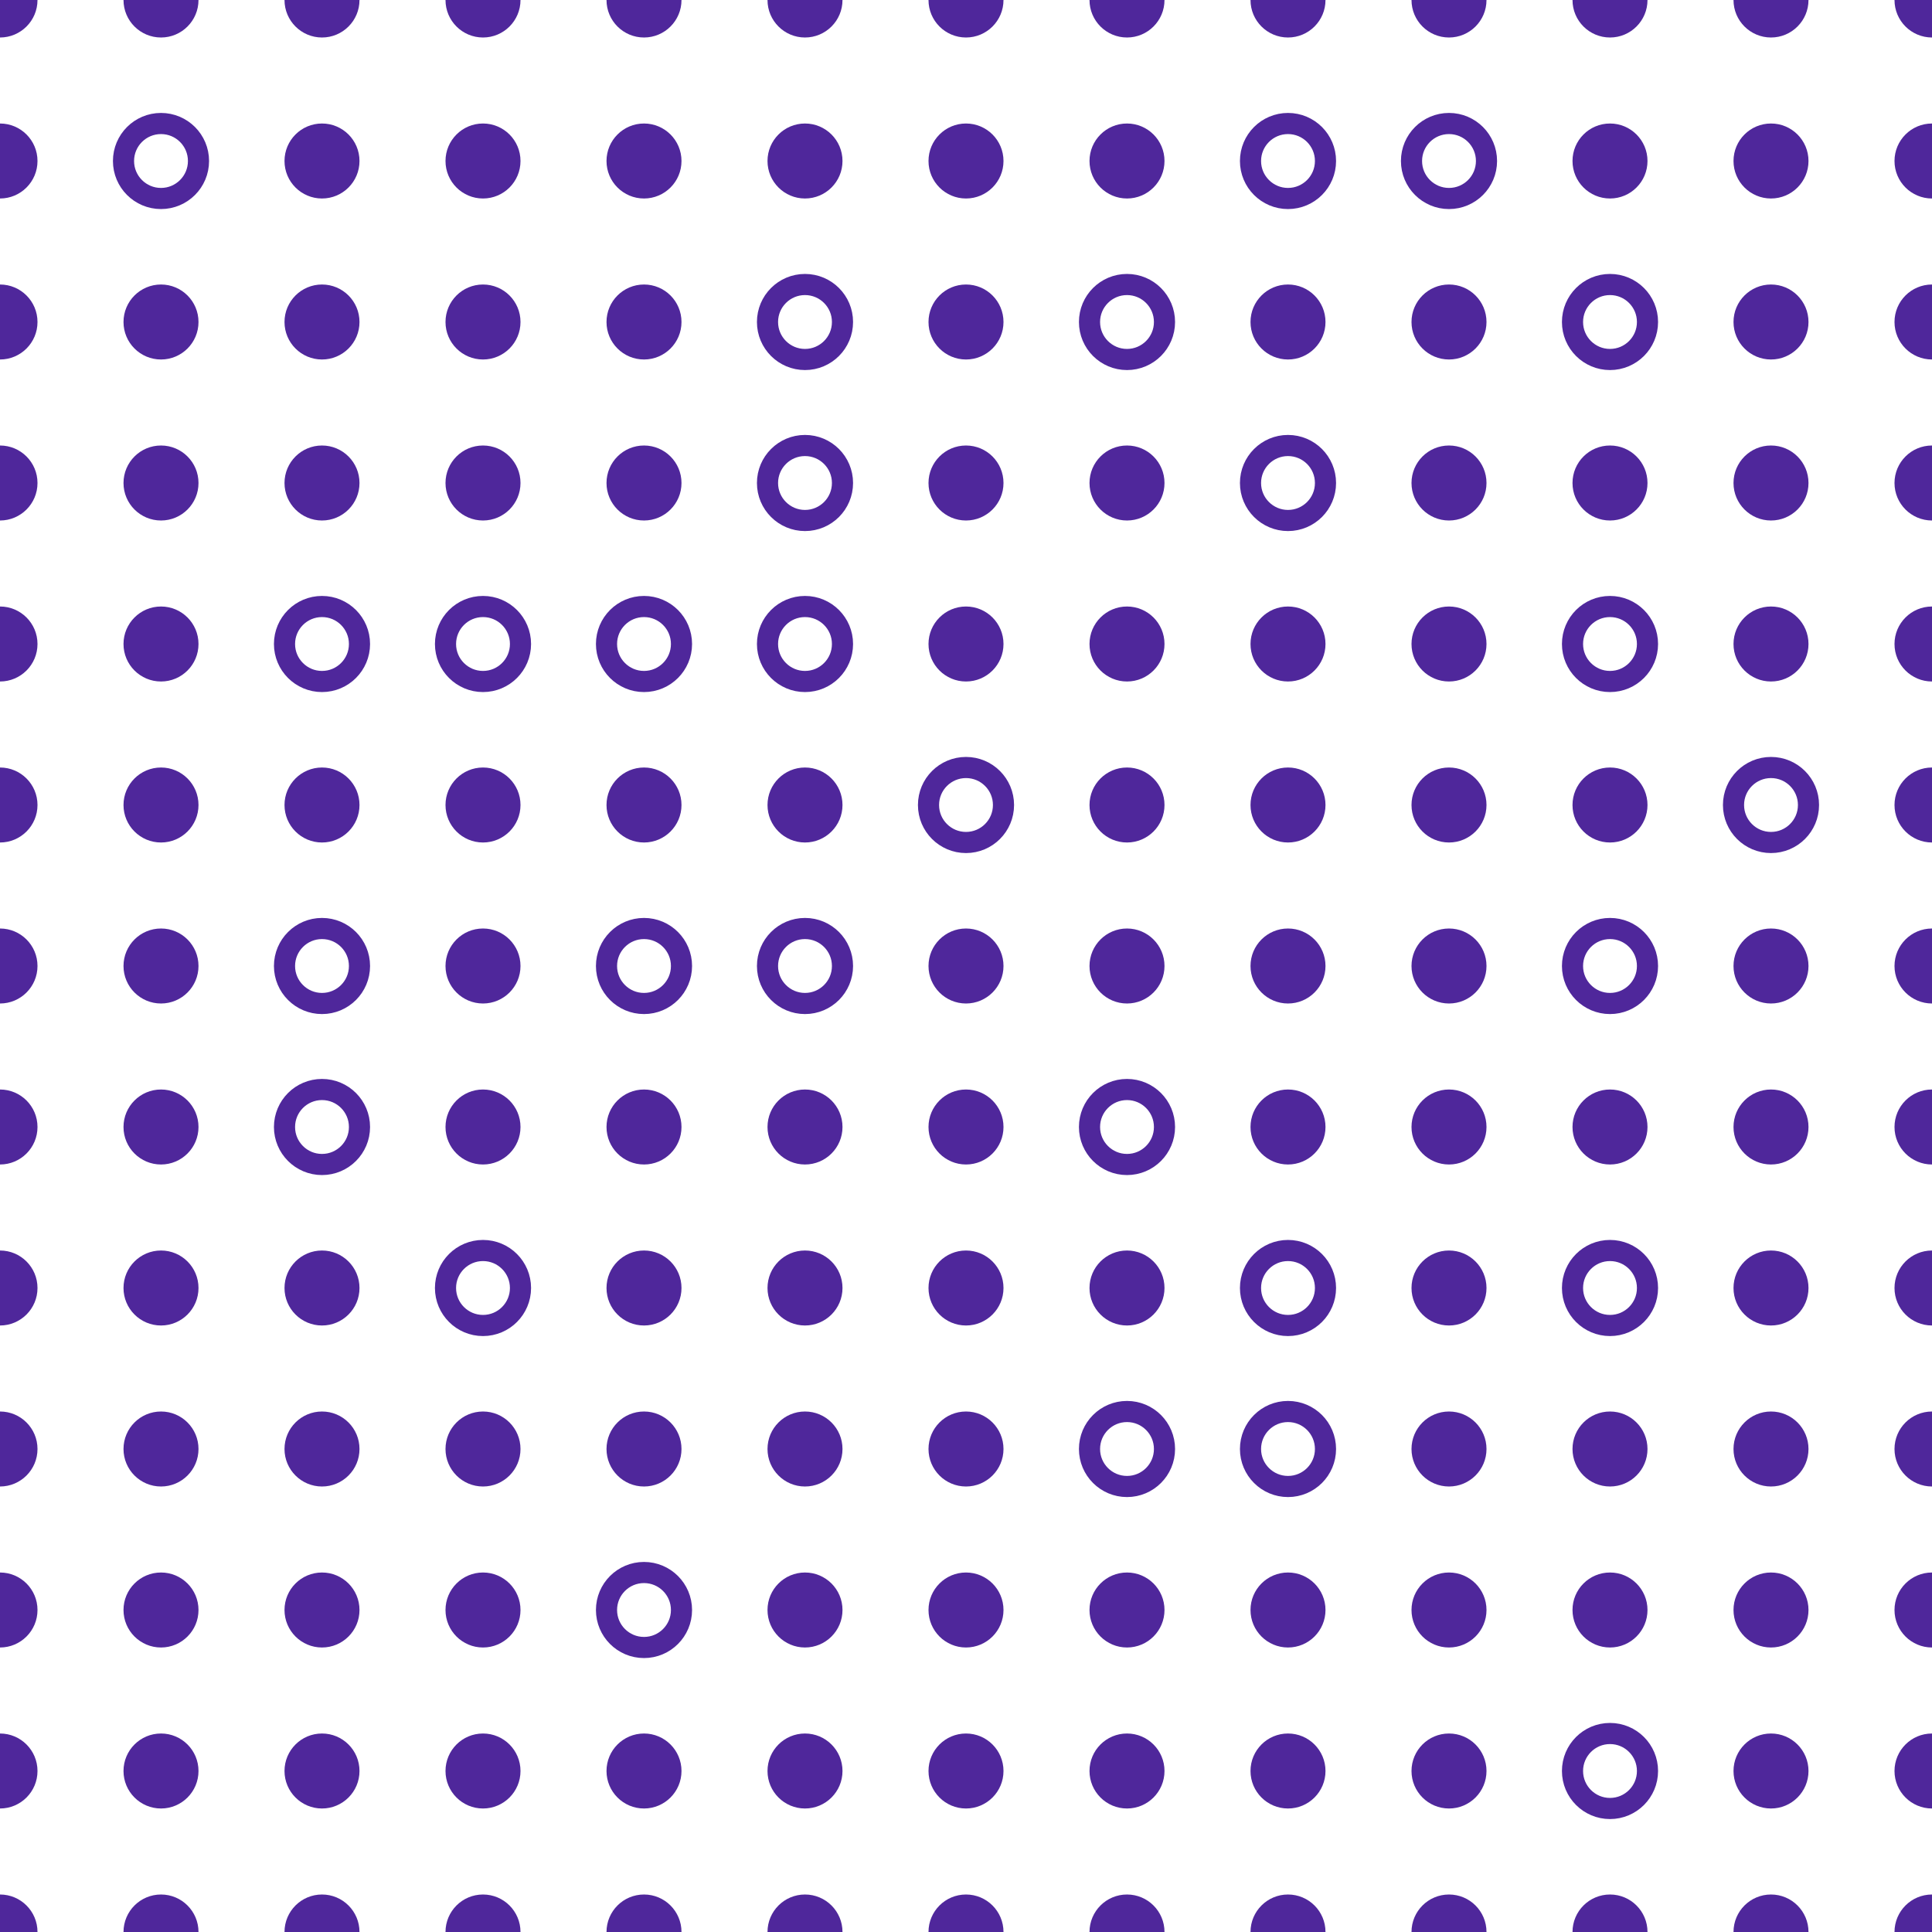
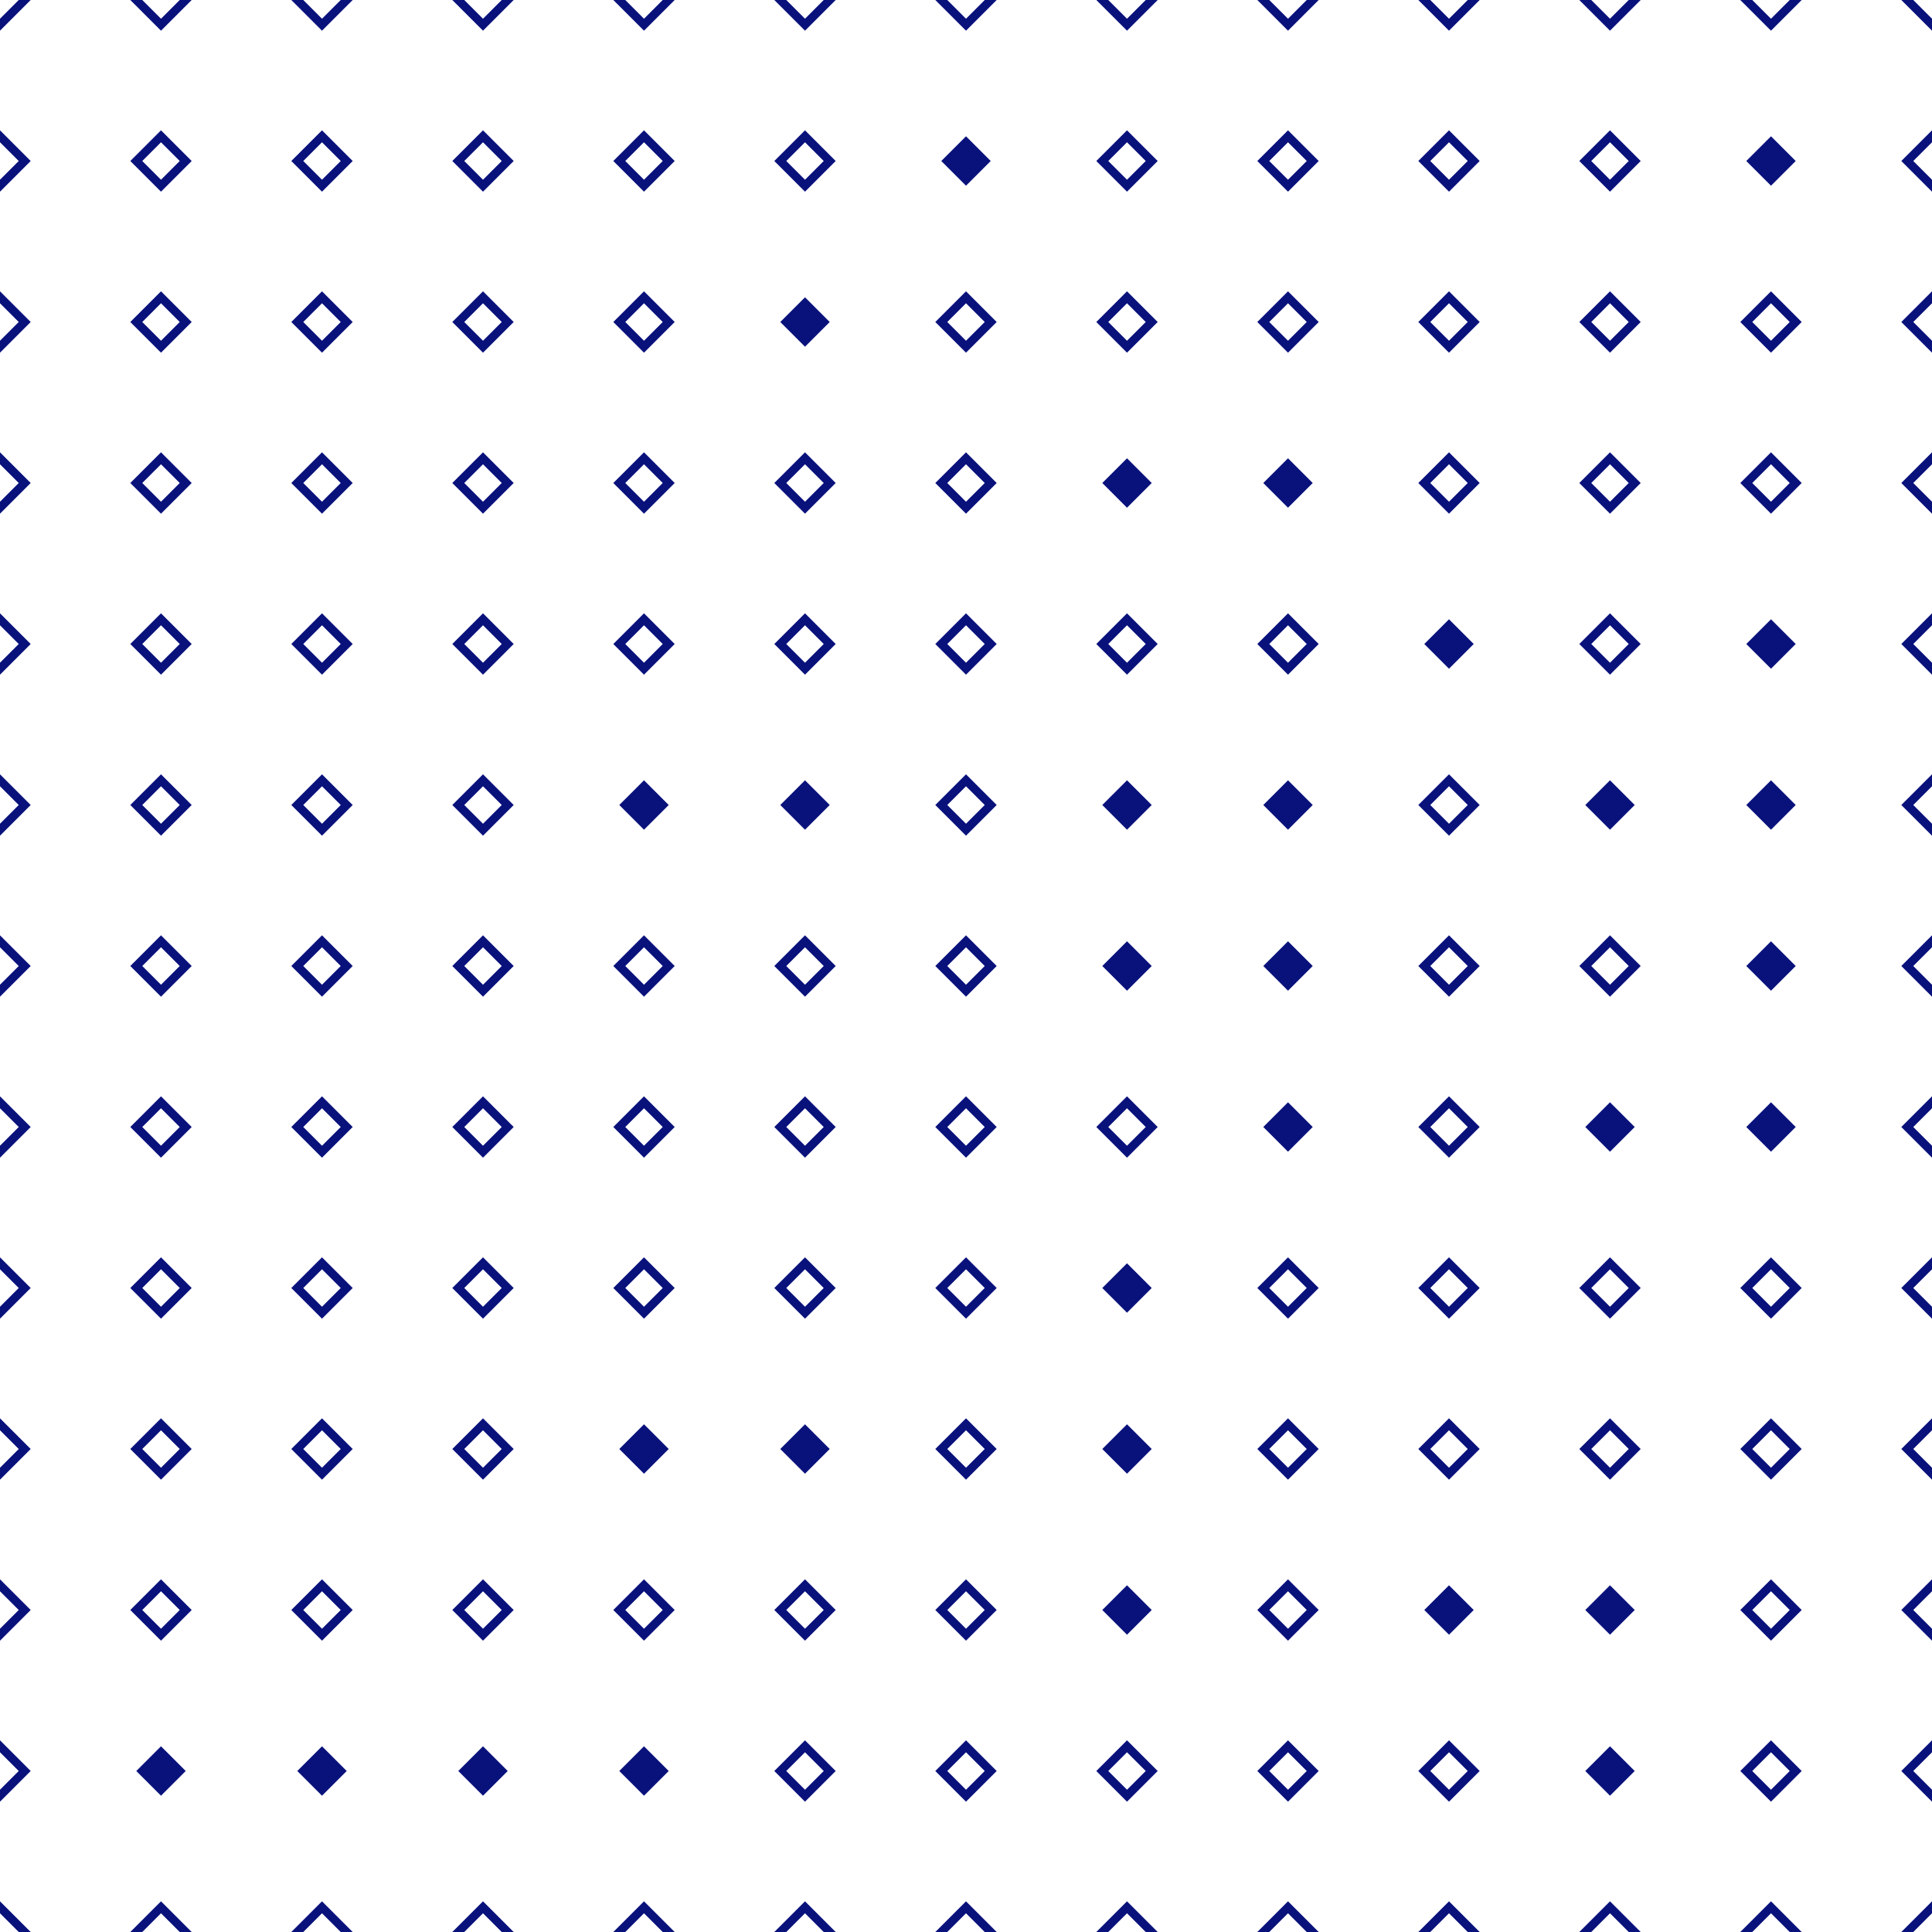
<svg xmlns="http://www.w3.org/2000/svg" version="1.1" viewBox="0 0 800 800" width="800" height="800">
-   <g stroke-width="8.75" stroke="hsl(261, 60%, 38%)" fill="none">
-     <circle r="15.526" cx="0" cy="0" fill="hsl(261, 60%, 38%)" stroke="none" />
-     <circle r="15.526" cx="66.667" cy="0" fill="hsl(261, 60%, 38%)" stroke="none" />
-     <circle r="15.526" cx="133.333" cy="0" fill="hsl(261, 60%, 38%)" stroke="none" />
-     <circle r="15.526" cx="200" cy="0" fill="hsl(261, 60%, 38%)" stroke="none" />
-     <circle r="15.526" cx="266.667" cy="0" fill="hsl(261, 60%, 38%)" stroke="none" />
-     <circle r="15.526" cx="333.333" cy="0" fill="hsl(261, 60%, 38%)" stroke="none" />
-     <circle r="15.526" cx="400" cy="0" fill="hsl(261, 60%, 38%)" stroke="none" />
-     <circle r="15.526" cx="466.667" cy="0" fill="hsl(261, 60%, 38%)" stroke="none" />
-     <circle r="15.526" cx="533.333" cy="0" fill="hsl(261, 60%, 38%)" stroke="none" />
-     <circle r="15.526" cx="600" cy="0" fill="hsl(261, 60%, 38%)" stroke="none" />
-     <circle r="15.526" cx="666.667" cy="0" fill="hsl(261, 60%, 38%)" stroke="none" />
-     <circle r="15.526" cx="733.333" cy="0" fill="hsl(261, 60%, 38%)" stroke="none" />
-     <circle r="15.526" cx="800" cy="0" fill="hsl(261, 60%, 38%)" stroke="none" />
-     <circle r="15.526" cx="0" cy="66.667" fill="hsl(261, 60%, 38%)" stroke="none" />
-     <circle r="15.526" cx="66.667" cy="66.667" fill="none" />
-     <circle r="15.526" cx="133.333" cy="66.667" fill="hsl(261, 60%, 38%)" stroke="none" />
-     <circle r="15.526" cx="200" cy="66.667" fill="hsl(261, 60%, 38%)" stroke="none" />
-     <circle r="15.526" cx="266.667" cy="66.667" fill="hsl(261, 60%, 38%)" stroke="none" />
-     <circle r="15.526" cx="333.333" cy="66.667" fill="hsl(261, 60%, 38%)" stroke="none" />
-     <circle r="15.526" cx="400" cy="66.667" fill="hsl(261, 60%, 38%)" stroke="none" />
-     <circle r="15.526" cx="466.667" cy="66.667" fill="hsl(261, 60%, 38%)" stroke="none" />
-     <circle r="15.526" cx="533.333" cy="66.667" fill="none" />
-     <circle r="15.526" cx="600" cy="66.667" fill="none" />
-     <circle r="15.526" cx="666.667" cy="66.667" fill="hsl(261, 60%, 38%)" stroke="none" />
-     <circle r="15.526" cx="733.333" cy="66.667" fill="hsl(261, 60%, 38%)" stroke="none" />
-     <circle r="15.526" cx="800" cy="66.667" fill="hsl(261, 60%, 38%)" stroke="none" />
-     <circle r="15.526" cx="0" cy="133.333" fill="hsl(261, 60%, 38%)" stroke="none" />
-     <circle r="15.526" cx="66.667" cy="133.333" fill="hsl(261, 60%, 38%)" stroke="none" />
-     <circle r="15.526" cx="133.333" cy="133.333" fill="hsl(261, 60%, 38%)" stroke="none" />
-     <circle r="15.526" cx="200" cy="133.333" fill="hsl(261, 60%, 38%)" stroke="none" />
-     <circle r="15.526" cx="266.667" cy="133.333" fill="hsl(261, 60%, 38%)" stroke="none" />
-     <circle r="15.526" cx="333.333" cy="133.333" fill="none" />
-     <circle r="15.526" cx="400" cy="133.333" fill="hsl(261, 60%, 38%)" stroke="none" />
-     <circle r="15.526" cx="466.667" cy="133.333" fill="none" />
-     <circle r="15.526" cx="533.333" cy="133.333" fill="hsl(261, 60%, 38%)" stroke="none" />
-     <circle r="15.526" cx="600" cy="133.333" fill="hsl(261, 60%, 38%)" stroke="none" />
-     <circle r="15.526" cx="666.667" cy="133.333" fill="none" />
-     <circle r="15.526" cx="733.333" cy="133.333" fill="hsl(261, 60%, 38%)" stroke="none" />
-     <circle r="15.526" cx="800" cy="133.333" fill="hsl(261, 60%, 38%)" stroke="none" />
-     <circle r="15.526" cx="0" cy="200" fill="hsl(261, 60%, 38%)" stroke="none" />
-     <circle r="15.526" cx="66.667" cy="200" fill="hsl(261, 60%, 38%)" stroke="none" />
-     <circle r="15.526" cx="133.333" cy="200" fill="hsl(261, 60%, 38%)" stroke="none" />
-     <circle r="15.526" cx="200" cy="200" fill="hsl(261, 60%, 38%)" stroke="none" />
-     <circle r="15.526" cx="266.667" cy="200" fill="hsl(261, 60%, 38%)" stroke="none" />
-     <circle r="15.526" cx="333.333" cy="200" fill="none" />
-     <circle r="15.526" cx="400" cy="200" fill="hsl(261, 60%, 38%)" stroke="none" />
-     <circle r="15.526" cx="466.667" cy="200" fill="hsl(261, 60%, 38%)" stroke="none" />
-     <circle r="15.526" cx="533.333" cy="200" fill="none" />
-     <circle r="15.526" cx="600" cy="200" fill="hsl(261, 60%, 38%)" stroke="none" />
-     <circle r="15.526" cx="666.667" cy="200" fill="hsl(261, 60%, 38%)" stroke="none" />
-     <circle r="15.526" cx="733.333" cy="200" fill="hsl(261, 60%, 38%)" stroke="none" />
-     <circle r="15.526" cx="800" cy="200" fill="hsl(261, 60%, 38%)" stroke="none" />
-     <circle r="15.526" cx="0" cy="266.667" fill="hsl(261, 60%, 38%)" stroke="none" />
-     <circle r="15.526" cx="66.667" cy="266.667" fill="hsl(261, 60%, 38%)" stroke="none" />
-     <circle r="15.526" cx="133.333" cy="266.667" fill="none" />
-     <circle r="15.526" cx="200" cy="266.667" fill="none" />
-     <circle r="15.526" cx="266.667" cy="266.667" fill="none" />
-     <circle r="15.526" cx="333.333" cy="266.667" fill="none" />
-     <circle r="15.526" cx="400" cy="266.667" fill="hsl(261, 60%, 38%)" stroke="none" />
-     <circle r="15.526" cx="466.667" cy="266.667" fill="hsl(261, 60%, 38%)" stroke="none" />
-     <circle r="15.526" cx="533.333" cy="266.667" fill="hsl(261, 60%, 38%)" stroke="none" />
-     <circle r="15.526" cx="600" cy="266.667" fill="hsl(261, 60%, 38%)" stroke="none" />
-     <circle r="15.526" cx="666.667" cy="266.667" fill="none" />
-     <circle r="15.526" cx="733.333" cy="266.667" fill="hsl(261, 60%, 38%)" stroke="none" />
-     <circle r="15.526" cx="800" cy="266.667" fill="hsl(261, 60%, 38%)" stroke="none" />
-     <circle r="15.526" cx="0" cy="333.333" fill="hsl(261, 60%, 38%)" stroke="none" />
-     <circle r="15.526" cx="66.667" cy="333.333" fill="hsl(261, 60%, 38%)" stroke="none" />
-     <circle r="15.526" cx="133.333" cy="333.333" fill="hsl(261, 60%, 38%)" stroke="none" />
-     <circle r="15.526" cx="200" cy="333.333" fill="hsl(261, 60%, 38%)" stroke="none" />
-     <circle r="15.526" cx="266.667" cy="333.333" fill="hsl(261, 60%, 38%)" stroke="none" />
-     <circle r="15.526" cx="333.333" cy="333.333" fill="hsl(261, 60%, 38%)" stroke="none" />
-     <circle r="15.526" cx="400" cy="333.333" fill="none" />
-     <circle r="15.526" cx="466.667" cy="333.333" fill="hsl(261, 60%, 38%)" stroke="none" />
-     <circle r="15.526" cx="533.333" cy="333.333" fill="hsl(261, 60%, 38%)" stroke="none" />
-     <circle r="15.526" cx="600" cy="333.333" fill="hsl(261, 60%, 38%)" stroke="none" />
-     <circle r="15.526" cx="666.667" cy="333.333" fill="hsl(261, 60%, 38%)" stroke="none" />
-     <circle r="15.526" cx="733.333" cy="333.333" fill="none" />
-     <circle r="15.526" cx="800" cy="333.333" fill="hsl(261, 60%, 38%)" stroke="none" />
-     <circle r="15.526" cx="0" cy="400" fill="hsl(261, 60%, 38%)" stroke="none" />
-     <circle r="15.526" cx="66.667" cy="400" fill="hsl(261, 60%, 38%)" stroke="none" />
-     <circle r="15.526" cx="133.333" cy="400" fill="none" />
-     <circle r="15.526" cx="200" cy="400" fill="hsl(261, 60%, 38%)" stroke="none" />
-     <circle r="15.526" cx="266.667" cy="400" fill="none" />
-     <circle r="15.526" cx="333.333" cy="400" fill="none" />
-     <circle r="15.526" cx="400" cy="400" fill="hsl(261, 60%, 38%)" stroke="none" />
-     <circle r="15.526" cx="466.667" cy="400" fill="hsl(261, 60%, 38%)" stroke="none" />
-     <circle r="15.526" cx="533.333" cy="400" fill="hsl(261, 60%, 38%)" stroke="none" />
-     <circle r="15.526" cx="600" cy="400" fill="hsl(261, 60%, 38%)" stroke="none" />
-     <circle r="15.526" cx="666.667" cy="400" fill="none" />
-     <circle r="15.526" cx="733.333" cy="400" fill="hsl(261, 60%, 38%)" stroke="none" />
-     <circle r="15.526" cx="800" cy="400" fill="hsl(261, 60%, 38%)" stroke="none" />
-     <circle r="15.526" cx="0" cy="466.667" fill="hsl(261, 60%, 38%)" stroke="none" />
-     <circle r="15.526" cx="66.667" cy="466.667" fill="hsl(261, 60%, 38%)" stroke="none" />
-     <circle r="15.526" cx="133.333" cy="466.667" fill="none" />
-     <circle r="15.526" cx="200" cy="466.667" fill="hsl(261, 60%, 38%)" stroke="none" />
-     <circle r="15.526" cx="266.667" cy="466.667" fill="hsl(261, 60%, 38%)" stroke="none" />
-     <circle r="15.526" cx="333.333" cy="466.667" fill="hsl(261, 60%, 38%)" stroke="none" />
-     <circle r="15.526" cx="400" cy="466.667" fill="hsl(261, 60%, 38%)" stroke="none" />
-     <circle r="15.526" cx="466.667" cy="466.667" fill="none" />
-     <circle r="15.526" cx="533.333" cy="466.667" fill="hsl(261, 60%, 38%)" stroke="none" />
-     <circle r="15.526" cx="600" cy="466.667" fill="hsl(261, 60%, 38%)" stroke="none" />
-     <circle r="15.526" cx="666.667" cy="466.667" fill="hsl(261, 60%, 38%)" stroke="none" />
-     <circle r="15.526" cx="733.333" cy="466.667" fill="hsl(261, 60%, 38%)" stroke="none" />
-     <circle r="15.526" cx="800" cy="466.667" fill="hsl(261, 60%, 38%)" stroke="none" />
-     <circle r="15.526" cx="0" cy="533.333" fill="hsl(261, 60%, 38%)" stroke="none" />
-     <circle r="15.526" cx="66.667" cy="533.333" fill="hsl(261, 60%, 38%)" stroke="none" />
-     <circle r="15.526" cx="133.333" cy="533.333" fill="hsl(261, 60%, 38%)" stroke="none" />
-     <circle r="15.526" cx="200" cy="533.333" fill="none" />
-     <circle r="15.526" cx="266.667" cy="533.333" fill="hsl(261, 60%, 38%)" stroke="none" />
-     <circle r="15.526" cx="333.333" cy="533.333" fill="hsl(261, 60%, 38%)" stroke="none" />
-     <circle r="15.526" cx="400" cy="533.333" fill="hsl(261, 60%, 38%)" stroke="none" />
-     <circle r="15.526" cx="466.667" cy="533.333" fill="hsl(261, 60%, 38%)" stroke="none" />
-     <circle r="15.526" cx="533.333" cy="533.333" fill="none" />
-     <circle r="15.526" cx="600" cy="533.333" fill="hsl(261, 60%, 38%)" stroke="none" />
-     <circle r="15.526" cx="666.667" cy="533.333" fill="none" />
-     <circle r="15.526" cx="733.333" cy="533.333" fill="hsl(261, 60%, 38%)" stroke="none" />
-     <circle r="15.526" cx="800" cy="533.333" fill="hsl(261, 60%, 38%)" stroke="none" />
-     <circle r="15.526" cx="0" cy="600" fill="hsl(261, 60%, 38%)" stroke="none" />
-     <circle r="15.526" cx="66.667" cy="600" fill="hsl(261, 60%, 38%)" stroke="none" />
-     <circle r="15.526" cx="133.333" cy="600" fill="hsl(261, 60%, 38%)" stroke="none" />
-     <circle r="15.526" cx="200" cy="600" fill="hsl(261, 60%, 38%)" stroke="none" />
-     <circle r="15.526" cx="266.667" cy="600" fill="hsl(261, 60%, 38%)" stroke="none" />
-     <circle r="15.526" cx="333.333" cy="600" fill="hsl(261, 60%, 38%)" stroke="none" />
-     <circle r="15.526" cx="400" cy="600" fill="hsl(261, 60%, 38%)" stroke="none" />
-     <circle r="15.526" cx="466.667" cy="600" fill="none" />
-     <circle r="15.526" cx="533.333" cy="600" fill="none" />
-     <circle r="15.526" cx="600" cy="600" fill="hsl(261, 60%, 38%)" stroke="none" />
-     <circle r="15.526" cx="666.667" cy="600" fill="hsl(261, 60%, 38%)" stroke="none" />
-     <circle r="15.526" cx="733.333" cy="600" fill="hsl(261, 60%, 38%)" stroke="none" />
-     <circle r="15.526" cx="800" cy="600" fill="hsl(261, 60%, 38%)" stroke="none" />
-     <circle r="15.526" cx="0" cy="666.667" fill="hsl(261, 60%, 38%)" stroke="none" />
-     <circle r="15.526" cx="66.667" cy="666.667" fill="hsl(261, 60%, 38%)" stroke="none" />
-     <circle r="15.526" cx="133.333" cy="666.667" fill="hsl(261, 60%, 38%)" stroke="none" />
-     <circle r="15.526" cx="200" cy="666.667" fill="hsl(261, 60%, 38%)" stroke="none" />
-     <circle r="15.526" cx="266.667" cy="666.667" fill="none" />
-     <circle r="15.526" cx="333.333" cy="666.667" fill="hsl(261, 60%, 38%)" stroke="none" />
-     <circle r="15.526" cx="400" cy="666.667" fill="hsl(261, 60%, 38%)" stroke="none" />
-     <circle r="15.526" cx="466.667" cy="666.667" fill="hsl(261, 60%, 38%)" stroke="none" />
-     <circle r="15.526" cx="533.333" cy="666.667" fill="hsl(261, 60%, 38%)" stroke="none" />
-     <circle r="15.526" cx="600" cy="666.667" fill="hsl(261, 60%, 38%)" stroke="none" />
-     <circle r="15.526" cx="666.667" cy="666.667" fill="hsl(261, 60%, 38%)" stroke="none" />
-     <circle r="15.526" cx="733.333" cy="666.667" fill="hsl(261, 60%, 38%)" stroke="none" />
-     <circle r="15.526" cx="800" cy="666.667" fill="hsl(261, 60%, 38%)" stroke="none" />
-     <circle r="15.526" cx="0" cy="733.333" fill="hsl(261, 60%, 38%)" stroke="none" />
-     <circle r="15.526" cx="66.667" cy="733.333" fill="hsl(261, 60%, 38%)" stroke="none" />
-     <circle r="15.526" cx="133.333" cy="733.333" fill="hsl(261, 60%, 38%)" stroke="none" />
-     <circle r="15.526" cx="200" cy="733.333" fill="hsl(261, 60%, 38%)" stroke="none" />
-     <circle r="15.526" cx="266.667" cy="733.333" fill="hsl(261, 60%, 38%)" stroke="none" />
-     <circle r="15.526" cx="333.333" cy="733.333" fill="hsl(261, 60%, 38%)" stroke="none" />
-     <circle r="15.526" cx="400" cy="733.333" fill="hsl(261, 60%, 38%)" stroke="none" />
-     <circle r="15.526" cx="466.667" cy="733.333" fill="hsl(261, 60%, 38%)" stroke="none" />
-     <circle r="15.526" cx="533.333" cy="733.333" fill="hsl(261, 60%, 38%)" stroke="none" />
-     <circle r="15.526" cx="600" cy="733.333" fill="hsl(261, 60%, 38%)" stroke="none" />
-     <circle r="15.526" cx="666.667" cy="733.333" fill="none" />
-     <circle r="15.526" cx="733.333" cy="733.333" fill="hsl(261, 60%, 38%)" stroke="none" />
-     <circle r="15.526" cx="800" cy="733.333" fill="hsl(261, 60%, 38%)" stroke="none" />
-     <circle r="15.526" cx="0" cy="800" fill="hsl(261, 60%, 38%)" stroke="none" />
-     <circle r="15.526" cx="66.667" cy="800" fill="hsl(261, 60%, 38%)" stroke="none" />
-     <circle r="15.526" cx="133.333" cy="800" fill="hsl(261, 60%, 38%)" stroke="none" />
-     <circle r="15.526" cx="200" cy="800" fill="hsl(261, 60%, 38%)" stroke="none" />
-     <circle r="15.526" cx="266.667" cy="800" fill="hsl(261, 60%, 38%)" stroke="none" />
-     <circle r="15.526" cx="333.333" cy="800" fill="hsl(261, 60%, 38%)" stroke="none" />
-     <circle r="15.526" cx="400" cy="800" fill="hsl(261, 60%, 38%)" stroke="none" />
-     <circle r="15.526" cx="466.667" cy="800" fill="hsl(261, 60%, 38%)" stroke="none" />
-     <circle r="15.526" cx="533.333" cy="800" fill="hsl(261, 60%, 38%)" stroke="none" />
-     <circle r="15.526" cx="600" cy="800" fill="hsl(261, 60%, 38%)" stroke="none" />
-     <circle r="15.526" cx="666.667" cy="800" fill="hsl(261, 60%, 38%)" stroke="none" />
-     <circle r="15.526" cx="733.333" cy="800" fill="hsl(261, 60%, 38%)" stroke="none" />
-     <circle r="15.526" cx="800" cy="800" fill="hsl(261, 60%, 38%)" stroke="none" />
+   <g stroke-width="3.5" stroke="hsla(236, 86%, 26%, 1.00)" fill="none">
+     <rect width="14.474" height="14.474" x="-7.237" y="-7.237" transform="rotate(45, 0, 0)" />
+     <rect width="14.474" height="14.474" x="59.43" y="-7.237" transform="rotate(45, 66.66667, 0)" />
+     <rect width="14.474" height="14.474" x="126.096" y="-7.237" transform="rotate(45, 133.3333, 0)" />
+     <rect width="14.474" height="14.474" x="192.763" y="-7.237" transform="rotate(45, 200, 0)" />
+     <rect width="14.474" height="14.474" x="259.43" y="-7.237" transform="rotate(45, 266.6667, 0)" />
+     <rect width="14.474" height="14.474" x="326.096" y="-7.237" transform="rotate(45, 333.3333, 0)" />
+     <rect width="14.474" height="14.474" x="392.763" y="-7.237" transform="rotate(45, 400, 0)" />
+     <rect width="14.474" height="14.474" x="459.43" y="-7.237" transform="rotate(45, 466.6667, 0)" />
+     <rect width="14.474" height="14.474" x="526.096" y="-7.237" transform="rotate(45, 533.3333, 0)" />
+     <rect width="14.474" height="14.474" x="592.763" y="-7.237" transform="rotate(45, 600, 0)" />
+     <rect width="14.474" height="14.474" x="659.43" y="-7.237" transform="rotate(45, 666.6667, 0)" />
+     <rect width="14.474" height="14.474" x="726.096" y="-7.237" transform="rotate(45, 733.3333, 0)" />
+     <rect width="14.474" height="14.474" x="792.763" y="-7.237" transform="rotate(45, 800, 0)" />
+     <rect width="14.474" height="14.474" x="-7.237" y="59.43" transform="rotate(45, 0, 66.66667)" />
+     <rect width="14.474" height="14.474" x="59.43" y="59.43" transform="rotate(45, 66.66667, 66.66667)" />
+     <rect width="14.474" height="14.474" x="126.096" y="59.43" transform="rotate(45, 133.3333, 66.66667)" />
+     <rect width="14.474" height="14.474" x="192.763" y="59.43" transform="rotate(45, 200, 66.66667)" />
+     <rect width="14.474" height="14.474" x="259.43" y="59.43" transform="rotate(45, 266.6667, 66.66667)" />
+     <rect width="14.474" height="14.474" x="326.096" y="59.43" transform="rotate(45, 333.3333, 66.66667)" />
+     <rect width="14.474" height="14.474" x="392.763" y="59.43" fill="hsla(236, 86%, 26%, 1.00)" stroke="none" transform="rotate(45, 400, 66.66667)" />
+     <rect width="14.474" height="14.474" x="459.43" y="59.43" transform="rotate(45, 466.6667, 66.66667)" />
+     <rect width="14.474" height="14.474" x="526.096" y="59.43" transform="rotate(45, 533.3333, 66.66667)" />
+     <rect width="14.474" height="14.474" x="592.763" y="59.43" transform="rotate(45, 600, 66.66667)" />
+     <rect width="14.474" height="14.474" x="659.43" y="59.43" transform="rotate(45, 666.6667, 66.66667)" />
+     <rect width="14.474" height="14.474" x="726.096" y="59.43" fill="hsla(236, 86%, 26%, 1.00)" stroke="none" transform="rotate(45, 733.3333, 66.66667)" />
+     <rect width="14.474" height="14.474" x="792.763" y="59.43" transform="rotate(45, 800, 66.66667)" />
+     <rect width="14.474" height="14.474" x="-7.237" y="126.096" transform="rotate(45, 0, 133.3333)" />
+     <rect width="14.474" height="14.474" x="59.43" y="126.096" transform="rotate(45, 66.66667, 133.3333)" />
+     <rect width="14.474" height="14.474" x="126.096" y="126.096" transform="rotate(45, 133.3333, 133.3333)" />
+     <rect width="14.474" height="14.474" x="192.763" y="126.096" transform="rotate(45, 200, 133.3333)" />
+     <rect width="14.474" height="14.474" x="259.43" y="126.096" transform="rotate(45, 266.6667, 133.3333)" />
+     <rect width="14.474" height="14.474" x="326.096" y="126.096" fill="hsla(236, 86%, 26%, 1.00)" stroke="none" transform="rotate(45, 333.3333, 133.3333)" />
+     <rect width="14.474" height="14.474" x="392.763" y="126.096" transform="rotate(45, 400, 133.3333)" />
+     <rect width="14.474" height="14.474" x="459.43" y="126.096" transform="rotate(45, 466.6667, 133.3333)" />
+     <rect width="14.474" height="14.474" x="526.096" y="126.096" transform="rotate(45, 533.3333, 133.3333)" />
+     <rect width="14.474" height="14.474" x="592.763" y="126.096" transform="rotate(45, 600, 133.3333)" />
+     <rect width="14.474" height="14.474" x="659.43" y="126.096" transform="rotate(45, 666.6667, 133.3333)" />
+     <rect width="14.474" height="14.474" x="726.096" y="126.096" transform="rotate(45, 733.3333, 133.3333)" />
+     <rect width="14.474" height="14.474" x="792.763" y="126.096" transform="rotate(45, 800, 133.3333)" />
+     <rect width="14.474" height="14.474" x="-7.237" y="192.763" transform="rotate(45, 0, 200)" />
+     <rect width="14.474" height="14.474" x="59.43" y="192.763" transform="rotate(45, 66.66667, 200)" />
+     <rect width="14.474" height="14.474" x="126.096" y="192.763" transform="rotate(45, 133.3333, 200)" />
+     <rect width="14.474" height="14.474" x="192.763" y="192.763" transform="rotate(45, 200, 200)" />
+     <rect width="14.474" height="14.474" x="259.43" y="192.763" transform="rotate(45, 266.6667, 200)" />
+     <rect width="14.474" height="14.474" x="326.096" y="192.763" transform="rotate(45, 333.3333, 200)" />
+     <rect width="14.474" height="14.474" x="392.763" y="192.763" transform="rotate(45, 400, 200)" />
+     <rect width="14.474" height="14.474" x="459.43" y="192.763" fill="hsla(236, 86%, 26%, 1.00)" stroke="none" transform="rotate(45, 466.6667, 200)" />
+     <rect width="14.474" height="14.474" x="526.096" y="192.763" fill="hsla(236, 86%, 26%, 1.00)" stroke="none" transform="rotate(45, 533.3333, 200)" />
+     <rect width="14.474" height="14.474" x="592.763" y="192.763" transform="rotate(45, 600, 200)" />
+     <rect width="14.474" height="14.474" x="659.43" y="192.763" transform="rotate(45, 666.6667, 200)" />
+     <rect width="14.474" height="14.474" x="726.096" y="192.763" transform="rotate(45, 733.3333, 200)" />
+     <rect width="14.474" height="14.474" x="792.763" y="192.763" transform="rotate(45, 800, 200)" />
+     <rect width="14.474" height="14.474" x="-7.237" y="259.43" transform="rotate(45, 0, 266.6667)" />
+     <rect width="14.474" height="14.474" x="59.43" y="259.43" transform="rotate(45, 66.66667, 266.6667)" />
+     <rect width="14.474" height="14.474" x="126.096" y="259.43" transform="rotate(45, 133.3333, 266.6667)" />
+     <rect width="14.474" height="14.474" x="192.763" y="259.43" transform="rotate(45, 200, 266.6667)" />
+     <rect width="14.474" height="14.474" x="259.43" y="259.43" transform="rotate(45, 266.6667, 266.6667)" />
+     <rect width="14.474" height="14.474" x="326.096" y="259.43" transform="rotate(45, 333.3333, 266.6667)" />
+     <rect width="14.474" height="14.474" x="392.763" y="259.43" transform="rotate(45, 400, 266.6667)" />
+     <rect width="14.474" height="14.474" x="459.43" y="259.43" transform="rotate(45, 466.6667, 266.6667)" />
+     <rect width="14.474" height="14.474" x="526.096" y="259.43" transform="rotate(45, 533.3333, 266.6667)" />
+     <rect width="14.474" height="14.474" x="592.763" y="259.43" fill="hsla(236, 86%, 26%, 1.00)" stroke="none" transform="rotate(45, 600, 266.6667)" />
+     <rect width="14.474" height="14.474" x="659.43" y="259.43" transform="rotate(45, 666.6667, 266.6667)" />
+     <rect width="14.474" height="14.474" x="726.096" y="259.43" fill="hsla(236, 86%, 26%, 1.00)" stroke="none" transform="rotate(45, 733.3333, 266.6667)" />
+     <rect width="14.474" height="14.474" x="792.763" y="259.43" transform="rotate(45, 800, 266.6667)" />
+     <rect width="14.474" height="14.474" x="-7.237" y="326.096" transform="rotate(45, 0, 333.3333)" />
+     <rect width="14.474" height="14.474" x="59.43" y="326.096" transform="rotate(45, 66.66667, 333.3333)" />
+     <rect width="14.474" height="14.474" x="126.096" y="326.096" transform="rotate(45, 133.3333, 333.3333)" />
+     <rect width="14.474" height="14.474" x="192.763" y="326.096" transform="rotate(45, 200, 333.3333)" />
+     <rect width="14.474" height="14.474" x="259.43" y="326.096" fill="hsla(236, 86%, 26%, 1.00)" stroke="none" transform="rotate(45, 266.6667, 333.3333)" />
+     <rect width="14.474" height="14.474" x="326.096" y="326.096" fill="hsla(236, 86%, 26%, 1.00)" stroke="none" transform="rotate(45, 333.3333, 333.3333)" />
+     <rect width="14.474" height="14.474" x="392.763" y="326.096" transform="rotate(45, 400, 333.3333)" />
+     <rect width="14.474" height="14.474" x="459.43" y="326.096" fill="hsla(236, 86%, 26%, 1.00)" stroke="none" transform="rotate(45, 466.6667, 333.3333)" />
+     <rect width="14.474" height="14.474" x="526.096" y="326.096" fill="hsla(236, 86%, 26%, 1.00)" stroke="none" transform="rotate(45, 533.3333, 333.3333)" />
+     <rect width="14.474" height="14.474" x="592.763" y="326.096" transform="rotate(45, 600, 333.3333)" />
+     <rect width="14.474" height="14.474" x="659.43" y="326.096" fill="hsla(236, 86%, 26%, 1.00)" stroke="none" transform="rotate(45, 666.6667, 333.3333)" />
+     <rect width="14.474" height="14.474" x="726.096" y="326.096" fill="hsla(236, 86%, 26%, 1.00)" stroke="none" transform="rotate(45, 733.3333, 333.3333)" />
+     <rect width="14.474" height="14.474" x="792.763" y="326.096" transform="rotate(45, 800, 333.3333)" />
+     <rect width="14.474" height="14.474" x="-7.237" y="392.763" transform="rotate(45, 0, 400)" />
+     <rect width="14.474" height="14.474" x="59.43" y="392.763" transform="rotate(45, 66.66667, 400)" />
+     <rect width="14.474" height="14.474" x="126.096" y="392.763" transform="rotate(45, 133.3333, 400)" />
+     <rect width="14.474" height="14.474" x="192.763" y="392.763" transform="rotate(45, 200, 400)" />
+     <rect width="14.474" height="14.474" x="259.43" y="392.763" transform="rotate(45, 266.6667, 400)" />
+     <rect width="14.474" height="14.474" x="326.096" y="392.763" transform="rotate(45, 333.3333, 400)" />
+     <rect width="14.474" height="14.474" x="392.763" y="392.763" transform="rotate(45, 400, 400)" />
+     <rect width="14.474" height="14.474" x="459.43" y="392.763" fill="hsla(236, 86%, 26%, 1.00)" stroke="none" transform="rotate(45, 466.6667, 400)" />
+     <rect width="14.474" height="14.474" x="526.096" y="392.763" fill="hsla(236, 86%, 26%, 1.00)" stroke="none" transform="rotate(45, 533.3333, 400)" />
+     <rect width="14.474" height="14.474" x="592.763" y="392.763" transform="rotate(45, 600, 400)" />
+     <rect width="14.474" height="14.474" x="659.43" y="392.763" transform="rotate(45, 666.6667, 400)" />
+     <rect width="14.474" height="14.474" x="726.096" y="392.763" fill="hsla(236, 86%, 26%, 1.00)" stroke="none" transform="rotate(45, 733.3333, 400)" />
+     <rect width="14.474" height="14.474" x="792.763" y="392.763" transform="rotate(45, 800, 400)" />
+     <rect width="14.474" height="14.474" x="-7.237" y="459.43" transform="rotate(45, 0, 466.6667)" />
+     <rect width="14.474" height="14.474" x="59.43" y="459.43" transform="rotate(45, 66.66667, 466.6667)" />
+     <rect width="14.474" height="14.474" x="126.096" y="459.43" transform="rotate(45, 133.3333, 466.6667)" />
+     <rect width="14.474" height="14.474" x="192.763" y="459.43" transform="rotate(45, 200, 466.6667)" />
+     <rect width="14.474" height="14.474" x="259.43" y="459.43" transform="rotate(45, 266.6667, 466.6667)" />
+     <rect width="14.474" height="14.474" x="326.096" y="459.43" transform="rotate(45, 333.3333, 466.6667)" />
+     <rect width="14.474" height="14.474" x="392.763" y="459.43" transform="rotate(45, 400, 466.6667)" />
+     <rect width="14.474" height="14.474" x="459.43" y="459.43" transform="rotate(45, 466.6667, 466.6667)" />
+     <rect width="14.474" height="14.474" x="526.096" y="459.43" fill="hsla(236, 86%, 26%, 1.00)" stroke="none" transform="rotate(45, 533.3333, 466.6667)" />
+     <rect width="14.474" height="14.474" x="592.763" y="459.43" transform="rotate(45, 600, 466.6667)" />
+     <rect width="14.474" height="14.474" x="659.43" y="459.43" fill="hsla(236, 86%, 26%, 1.00)" stroke="none" transform="rotate(45, 666.6667, 466.6667)" />
+     <rect width="14.474" height="14.474" x="726.096" y="459.43" fill="hsla(236, 86%, 26%, 1.00)" stroke="none" transform="rotate(45, 733.3333, 466.6667)" />
+     <rect width="14.474" height="14.474" x="792.763" y="459.43" transform="rotate(45, 800, 466.6667)" />
+     <rect width="14.474" height="14.474" x="-7.237" y="526.096" transform="rotate(45, 0, 533.3333)" />
+     <rect width="14.474" height="14.474" x="59.43" y="526.096" transform="rotate(45, 66.66667, 533.3333)" />
+     <rect width="14.474" height="14.474" x="126.096" y="526.096" transform="rotate(45, 133.3333, 533.3333)" />
+     <rect width="14.474" height="14.474" x="192.763" y="526.096" transform="rotate(45, 200, 533.3333)" />
+     <rect width="14.474" height="14.474" x="259.43" y="526.096" transform="rotate(45, 266.6667, 533.3333)" />
+     <rect width="14.474" height="14.474" x="326.096" y="526.096" transform="rotate(45, 333.3333, 533.3333)" />
+     <rect width="14.474" height="14.474" x="392.763" y="526.096" transform="rotate(45, 400, 533.3333)" />
+     <rect width="14.474" height="14.474" x="459.43" y="526.096" fill="hsla(236, 86%, 26%, 1.00)" stroke="none" transform="rotate(45, 466.6667, 533.3333)" />
+     <rect width="14.474" height="14.474" x="526.096" y="526.096" transform="rotate(45, 533.3333, 533.3333)" />
+     <rect width="14.474" height="14.474" x="592.763" y="526.096" transform="rotate(45, 600, 533.3333)" />
+     <rect width="14.474" height="14.474" x="659.43" y="526.096" transform="rotate(45, 666.6667, 533.3333)" />
+     <rect width="14.474" height="14.474" x="726.096" y="526.096" transform="rotate(45, 733.3333, 533.3333)" />
+     <rect width="14.474" height="14.474" x="792.763" y="526.096" transform="rotate(45, 800, 533.3333)" />
+     <rect width="14.474" height="14.474" x="-7.237" y="592.763" transform="rotate(45, 0, 600)" />
+     <rect width="14.474" height="14.474" x="59.43" y="592.763" transform="rotate(45, 66.66667, 600)" />
+     <rect width="14.474" height="14.474" x="126.096" y="592.763" transform="rotate(45, 133.3333, 600)" />
+     <rect width="14.474" height="14.474" x="192.763" y="592.763" transform="rotate(45, 200, 600)" />
+     <rect width="14.474" height="14.474" x="259.43" y="592.763" fill="hsla(236, 86%, 26%, 1.00)" stroke="none" transform="rotate(45, 266.6667, 600)" />
+     <rect width="14.474" height="14.474" x="326.096" y="592.763" fill="hsla(236, 86%, 26%, 1.00)" stroke="none" transform="rotate(45, 333.3333, 600)" />
+     <rect width="14.474" height="14.474" x="392.763" y="592.763" transform="rotate(45, 400, 600)" />
+     <rect width="14.474" height="14.474" x="459.43" y="592.763" fill="hsla(236, 86%, 26%, 1.00)" stroke="none" transform="rotate(45, 466.6667, 600)" />
+     <rect width="14.474" height="14.474" x="526.096" y="592.763" transform="rotate(45, 533.3333, 600)" />
+     <rect width="14.474" height="14.474" x="592.763" y="592.763" transform="rotate(45, 600, 600)" />
+     <rect width="14.474" height="14.474" x="659.43" y="592.763" transform="rotate(45, 666.6667, 600)" />
+     <rect width="14.474" height="14.474" x="726.096" y="592.763" transform="rotate(45, 733.3333, 600)" />
+     <rect width="14.474" height="14.474" x="792.763" y="592.763" transform="rotate(45, 800, 600)" />
+     <rect width="14.474" height="14.474" x="-7.237" y="659.43" transform="rotate(45, 0, 666.6667)" />
+     <rect width="14.474" height="14.474" x="59.43" y="659.43" transform="rotate(45, 66.66667, 666.6667)" />
+     <rect width="14.474" height="14.474" x="126.096" y="659.43" transform="rotate(45, 133.3333, 666.6667)" />
+     <rect width="14.474" height="14.474" x="192.763" y="659.43" transform="rotate(45, 200, 666.6667)" />
+     <rect width="14.474" height="14.474" x="259.43" y="659.43" transform="rotate(45, 266.6667, 666.6667)" />
+     <rect width="14.474" height="14.474" x="326.096" y="659.43" transform="rotate(45, 333.3333, 666.6667)" />
+     <rect width="14.474" height="14.474" x="392.763" y="659.43" transform="rotate(45, 400, 666.6667)" />
+     <rect width="14.474" height="14.474" x="459.43" y="659.43" fill="hsla(236, 86%, 26%, 1.00)" stroke="none" transform="rotate(45, 466.6667, 666.6667)" />
+     <rect width="14.474" height="14.474" x="526.096" y="659.43" transform="rotate(45, 533.3333, 666.6667)" />
+     <rect width="14.474" height="14.474" x="592.763" y="659.43" fill="hsla(236, 86%, 26%, 1.00)" stroke="none" transform="rotate(45, 600, 666.6667)" />
+     <rect width="14.474" height="14.474" x="659.43" y="659.43" fill="hsla(236, 86%, 26%, 1.00)" stroke="none" transform="rotate(45, 666.6667, 666.6667)" />
+     <rect width="14.474" height="14.474" x="726.096" y="659.43" transform="rotate(45, 733.3333, 666.6667)" />
+     <rect width="14.474" height="14.474" x="792.763" y="659.43" transform="rotate(45, 800, 666.6667)" />
+     <rect width="14.474" height="14.474" x="-7.237" y="726.096" transform="rotate(45, 0, 733.3333)" />
+     <rect width="14.474" height="14.474" x="59.43" y="726.096" fill="hsla(236, 86%, 26%, 1.00)" stroke="none" transform="rotate(45, 66.66667, 733.3333)" />
+     <rect width="14.474" height="14.474" x="126.096" y="726.096" fill="hsla(236, 86%, 26%, 1.00)" stroke="none" transform="rotate(45, 133.3333, 733.3333)" />
+     <rect width="14.474" height="14.474" x="192.763" y="726.096" fill="hsla(236, 86%, 26%, 1.00)" stroke="none" transform="rotate(45, 200, 733.3333)" />
+     <rect width="14.474" height="14.474" x="259.43" y="726.096" fill="hsla(236, 86%, 26%, 1.00)" stroke="none" transform="rotate(45, 266.6667, 733.3333)" />
+     <rect width="14.474" height="14.474" x="326.096" y="726.096" transform="rotate(45, 333.3333, 733.3333)" />
+     <rect width="14.474" height="14.474" x="392.763" y="726.096" transform="rotate(45, 400, 733.3333)" />
+     <rect width="14.474" height="14.474" x="459.43" y="726.096" transform="rotate(45, 466.6667, 733.3333)" />
+     <rect width="14.474" height="14.474" x="526.096" y="726.096" transform="rotate(45, 533.3333, 733.3333)" />
+     <rect width="14.474" height="14.474" x="592.763" y="726.096" transform="rotate(45, 600, 733.3333)" />
+     <rect width="14.474" height="14.474" x="659.43" y="726.096" fill="hsla(236, 86%, 26%, 1.00)" stroke="none" transform="rotate(45, 666.6667, 733.3333)" />
+     <rect width="14.474" height="14.474" x="726.096" y="726.096" transform="rotate(45, 733.3333, 733.3333)" />
+     <rect width="14.474" height="14.474" x="792.763" y="726.096" transform="rotate(45, 800, 733.3333)" />
+     <rect width="14.474" height="14.474" x="-7.237" y="792.763" transform="rotate(45, 0, 800)" />
+     <rect width="14.474" height="14.474" x="59.43" y="792.763" transform="rotate(45, 66.66667, 800)" />
+     <rect width="14.474" height="14.474" x="126.096" y="792.763" transform="rotate(45, 133.3333, 800)" />
+     <rect width="14.474" height="14.474" x="192.763" y="792.763" transform="rotate(45, 200, 800)" />
+     <rect width="14.474" height="14.474" x="259.43" y="792.763" transform="rotate(45, 266.6667, 800)" />
+     <rect width="14.474" height="14.474" x="326.096" y="792.763" transform="rotate(45, 333.3333, 800)" />
+     <rect width="14.474" height="14.474" x="392.763" y="792.763" transform="rotate(45, 400, 800)" />
+     <rect width="14.474" height="14.474" x="459.43" y="792.763" transform="rotate(45, 466.6667, 800)" />
+     <rect width="14.474" height="14.474" x="526.096" y="792.763" transform="rotate(45, 533.3333, 800)" />
+     <rect width="14.474" height="14.474" x="592.763" y="792.763" transform="rotate(45, 600, 800)" />
+     <rect width="14.474" height="14.474" x="659.43" y="792.763" transform="rotate(45, 666.6667, 800)" />
+     <rect width="14.474" height="14.474" x="726.096" y="792.763" transform="rotate(45, 733.3333, 800)" />
+     <rect width="14.474" height="14.474" x="792.763" y="792.763" transform="rotate(45, 800, 800)" />
  </g>
</svg>
